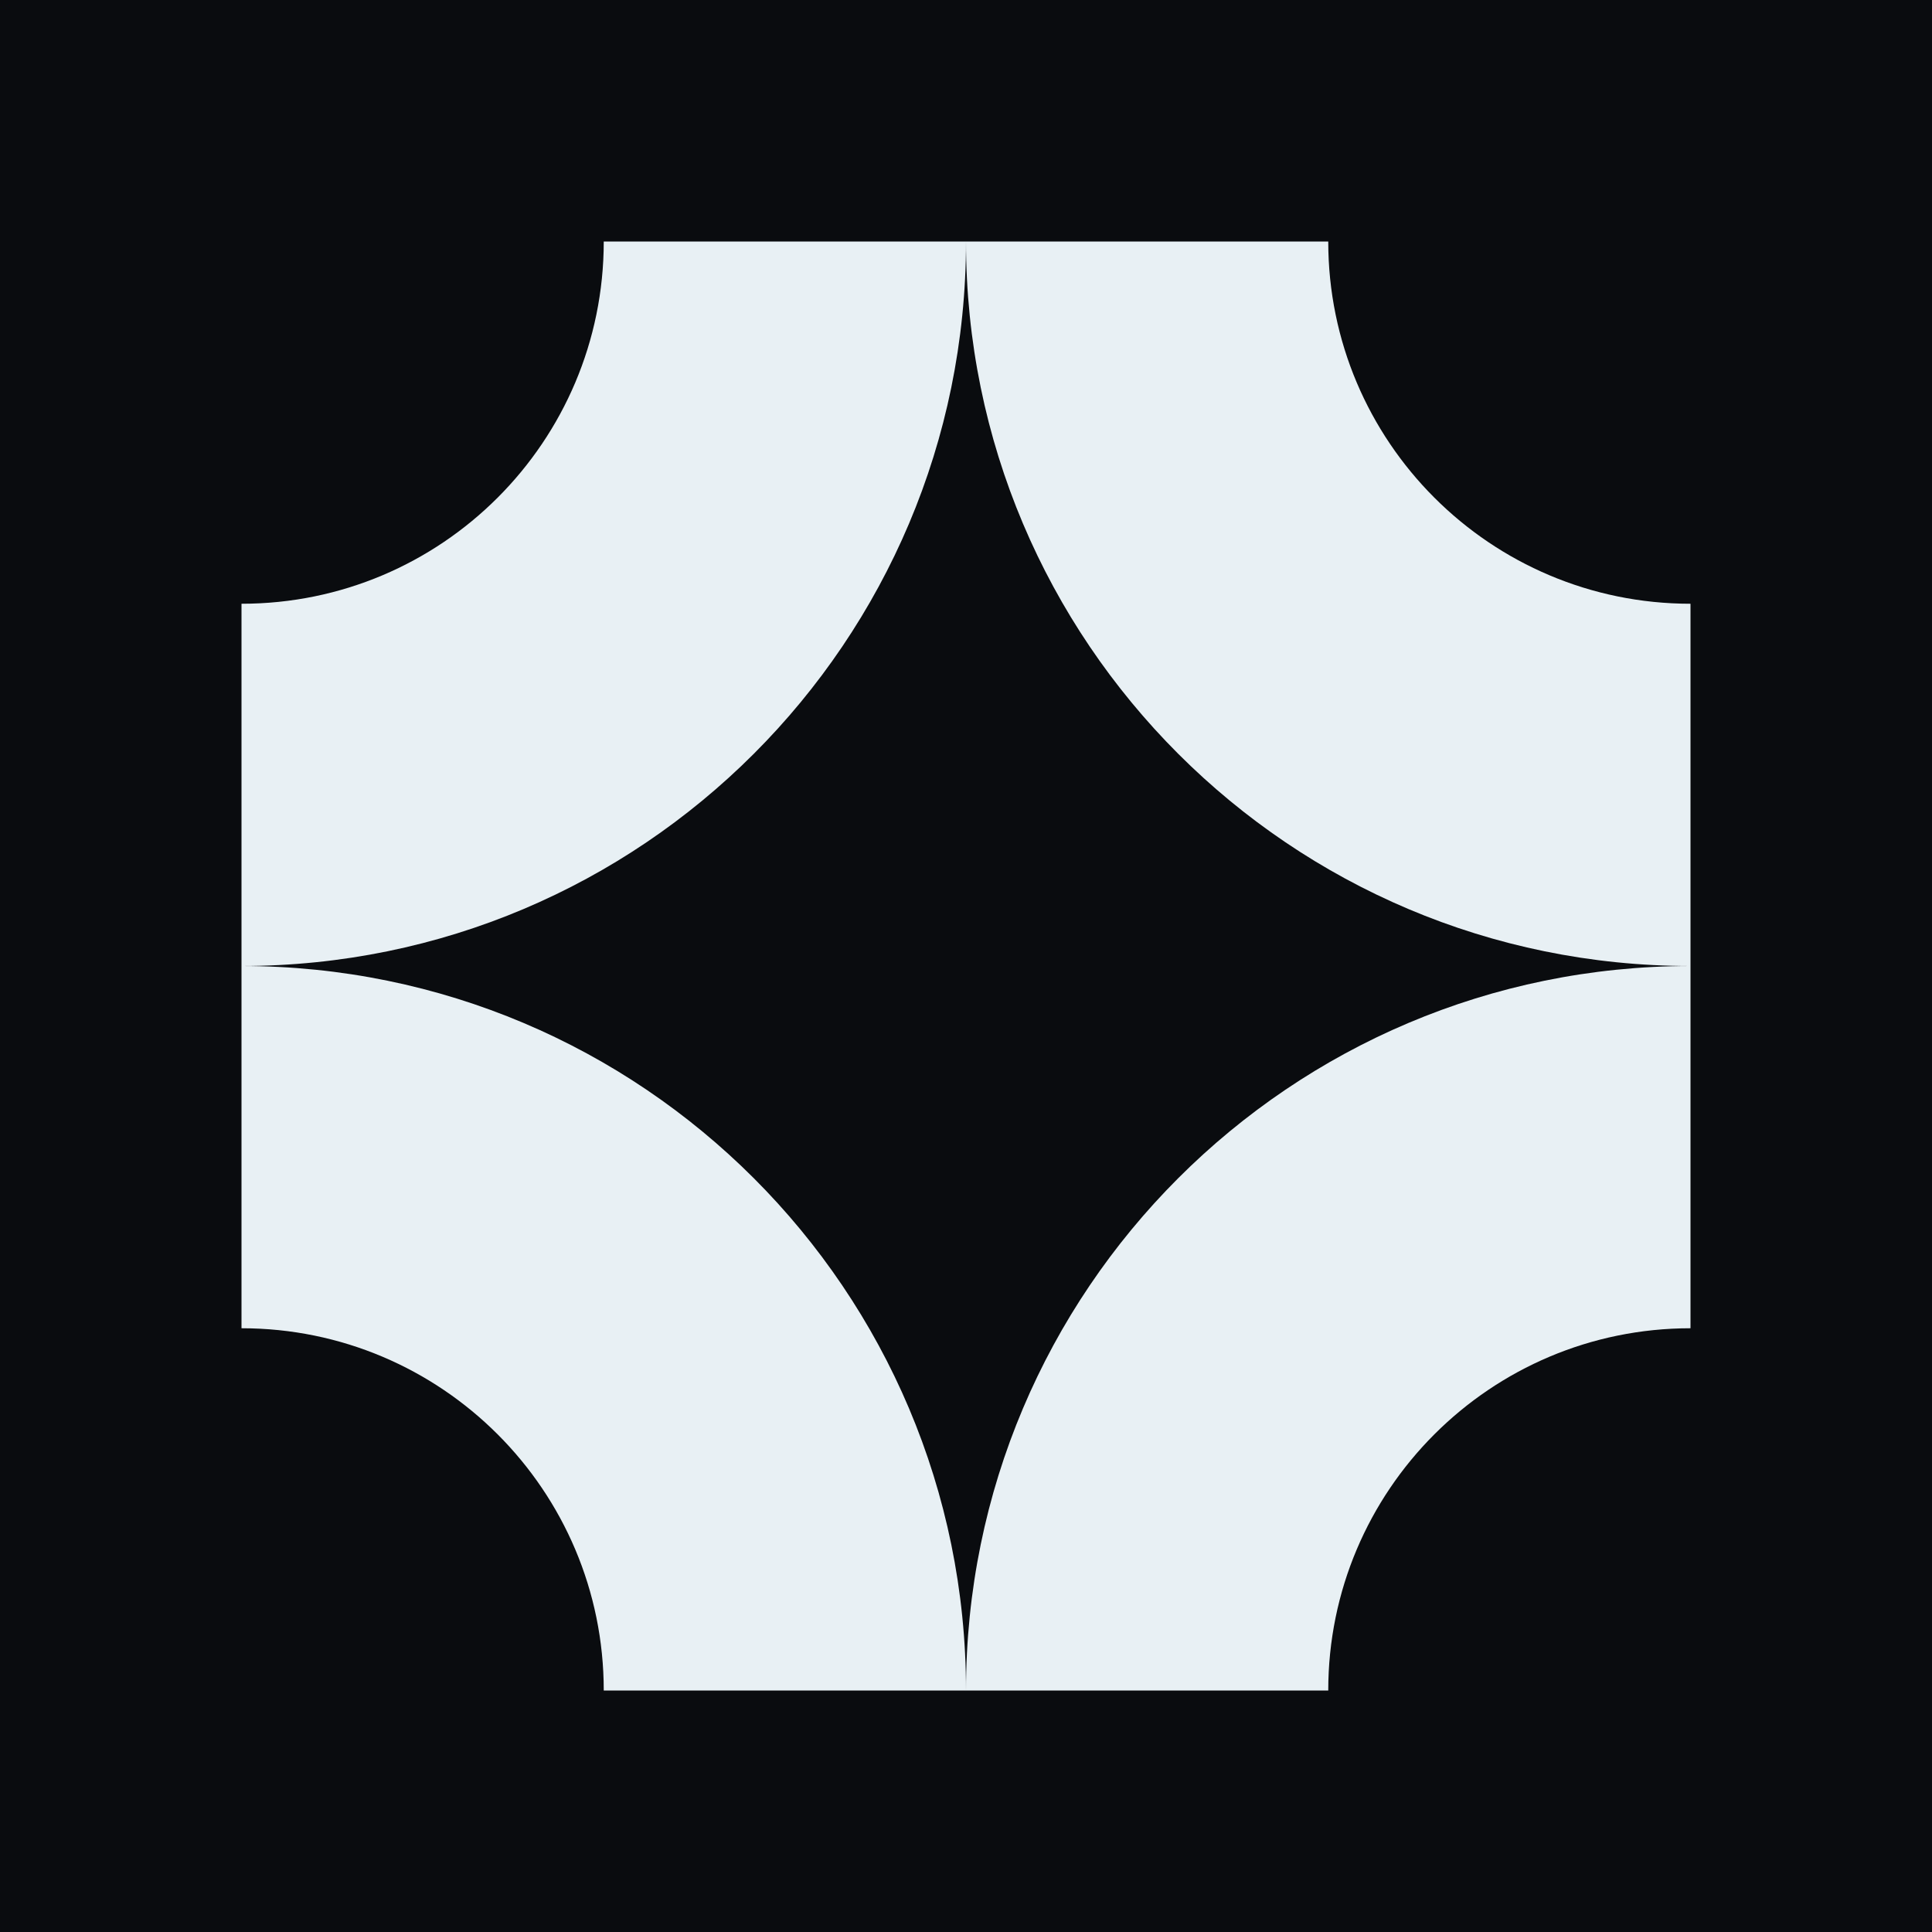
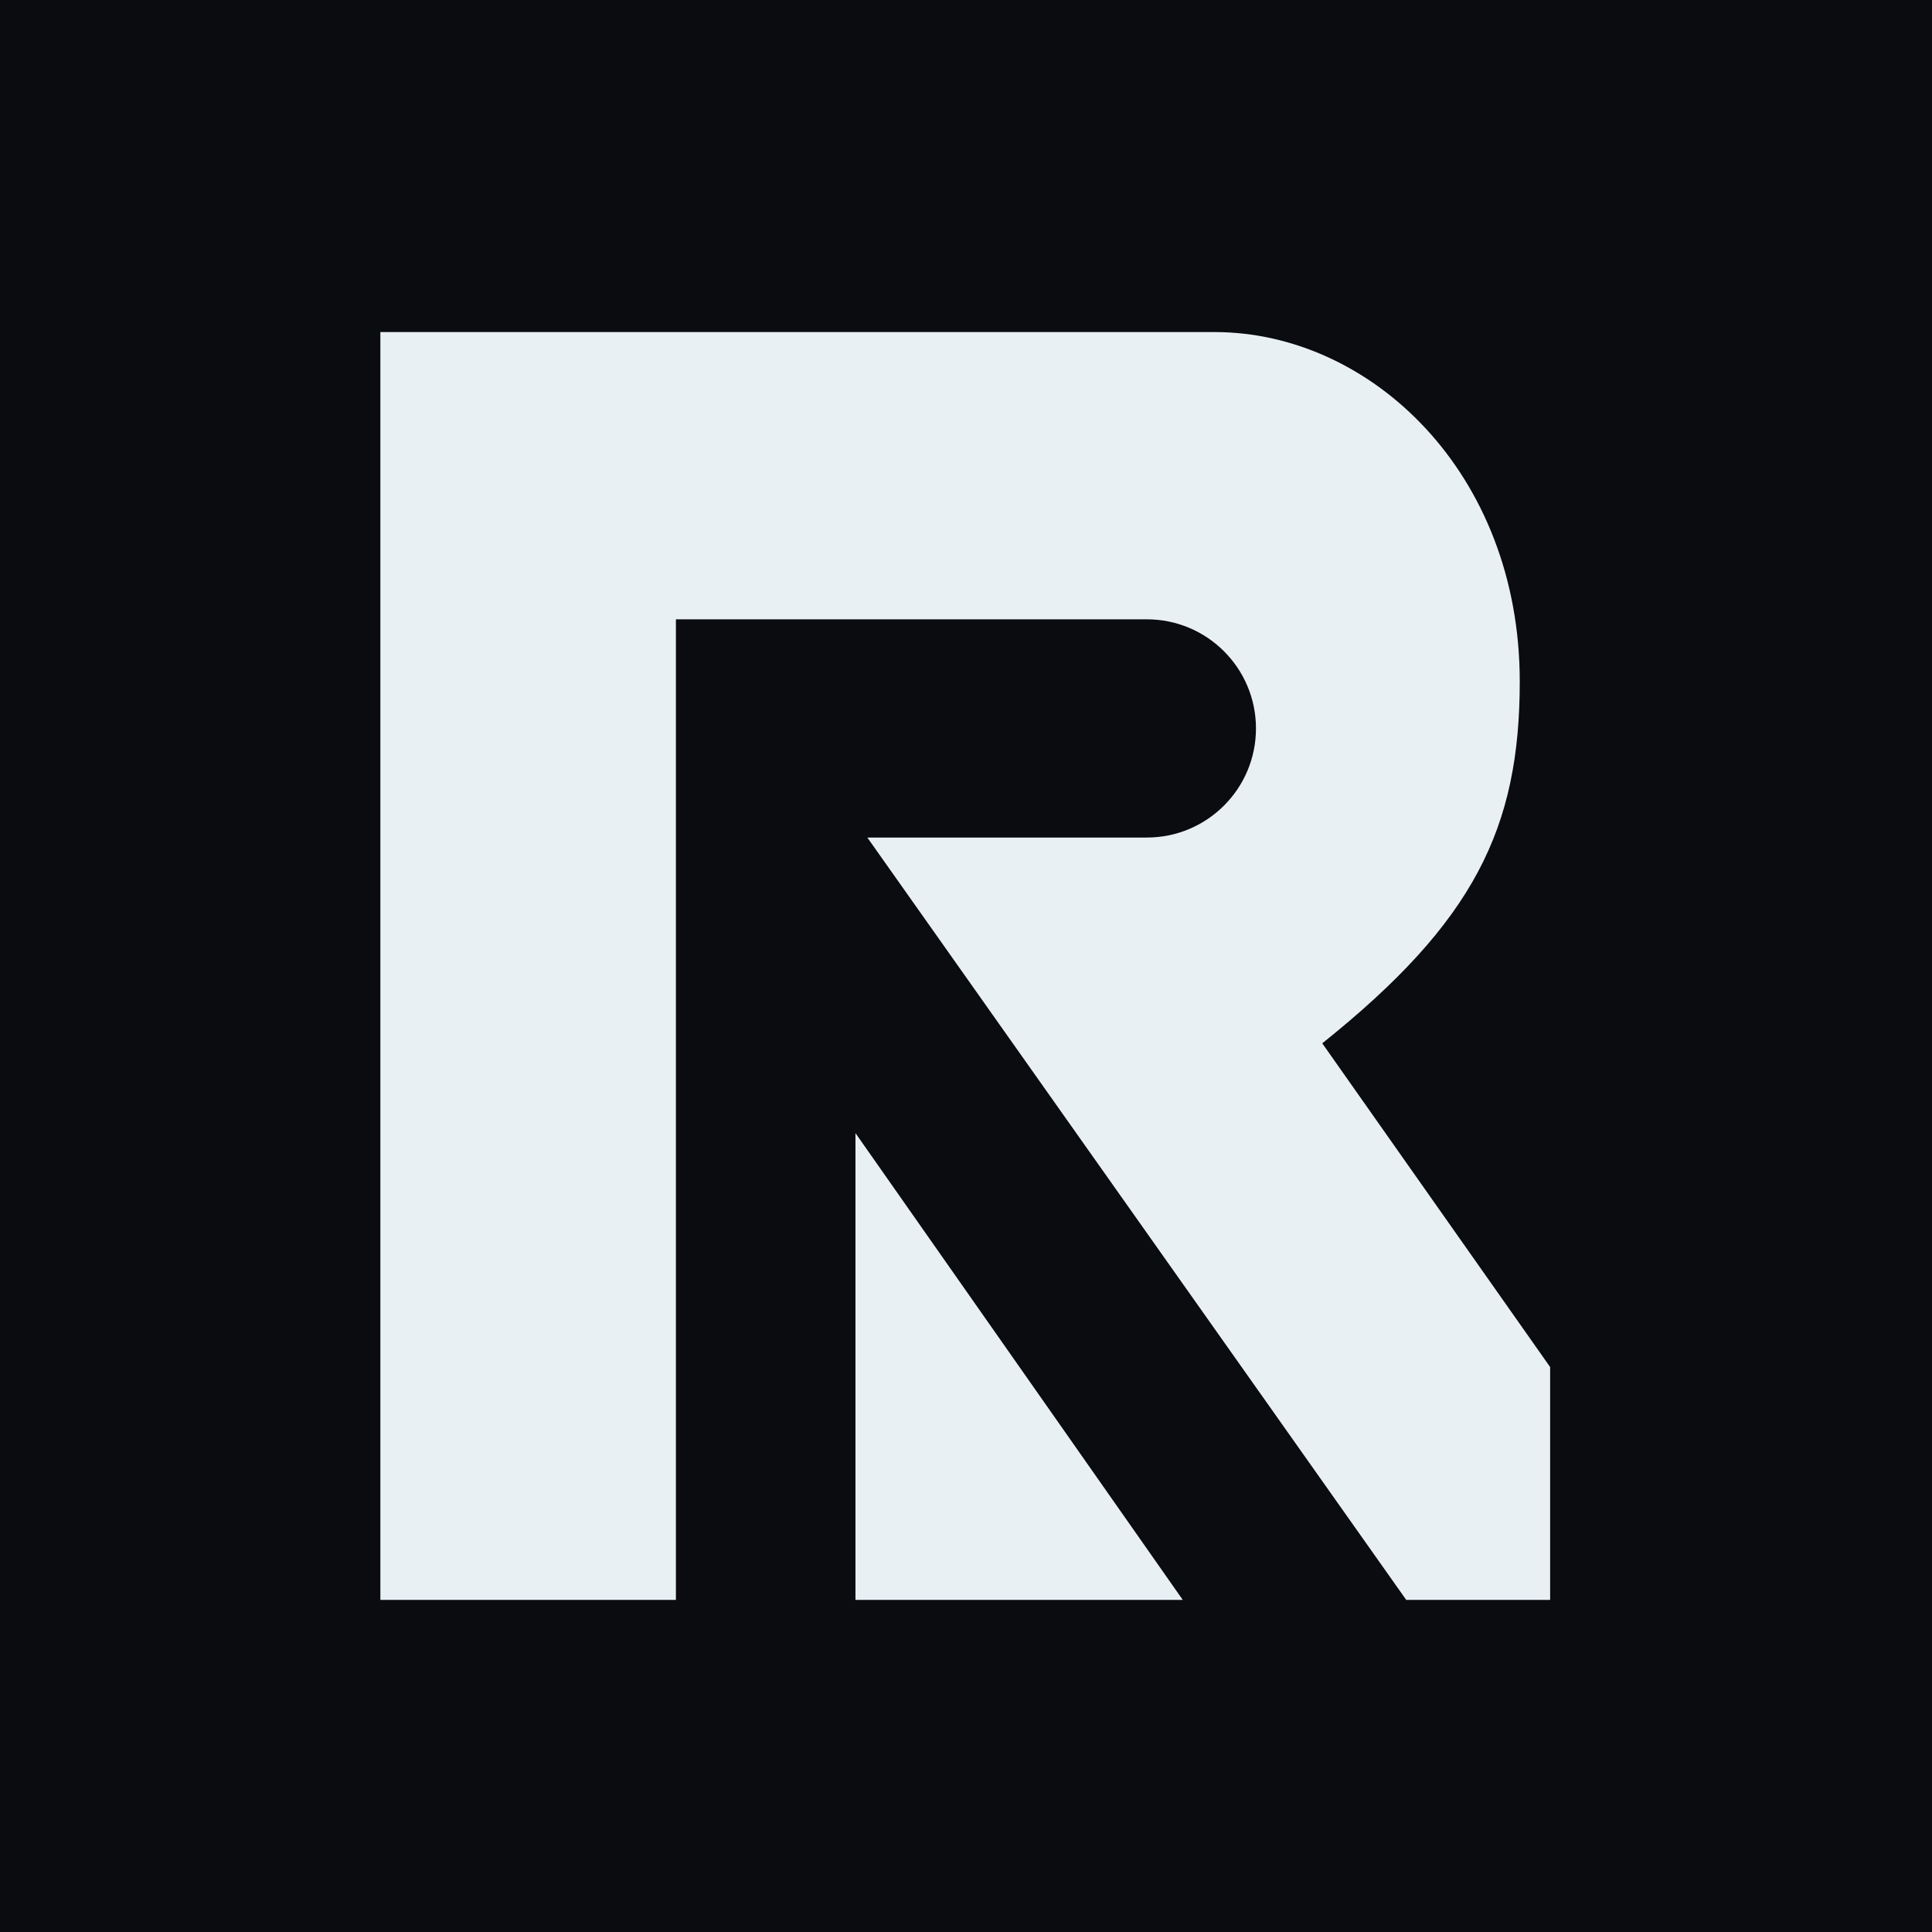
<svg xmlns="http://www.w3.org/2000/svg" viewBox="0 0 256 256">
  <rect width="256" height="256" fill="#0A0C0F" />
-   <path fill="#E8F0F4" transform="translate(32 32) scale(0.75)" d="M 0 128 C 70.692 128 128 185.308 128 256 L 64 256 C 64 220.654 35.346 192 0 192 Z M 256 192 C 220.654 192 192 220.654 192 256 L 128 256 C 128 185.308 185.308 128 256 128 Z M 128 0 C 128 70.692 70.692 128 0 128 L 0 64 C 35.346 64 64 35.346 64 0 Z M 192 0 C 192 35.346 220.654 64 256 64 L 256 128 C 185.308 128 128 70.692 128 0 Z" />
+   <path fill="#E8F0F4" transform="translate(50.4 44) scale(0.366)" d="M0 0 L302 0        C358.7 0 412.5 51.1 412.5 126.5        C412.5 179.6 396 213.5 341 257.5        L423.5 374.7 L423.5 459 L371.4 459 L176.3 183 L277.5 183        A39.5 39.5 0 0 0 277.5 104        L107 104 L107 459 L0 459 Z        M172 290 L290.5 459 L172 459 Z" />
</svg>
